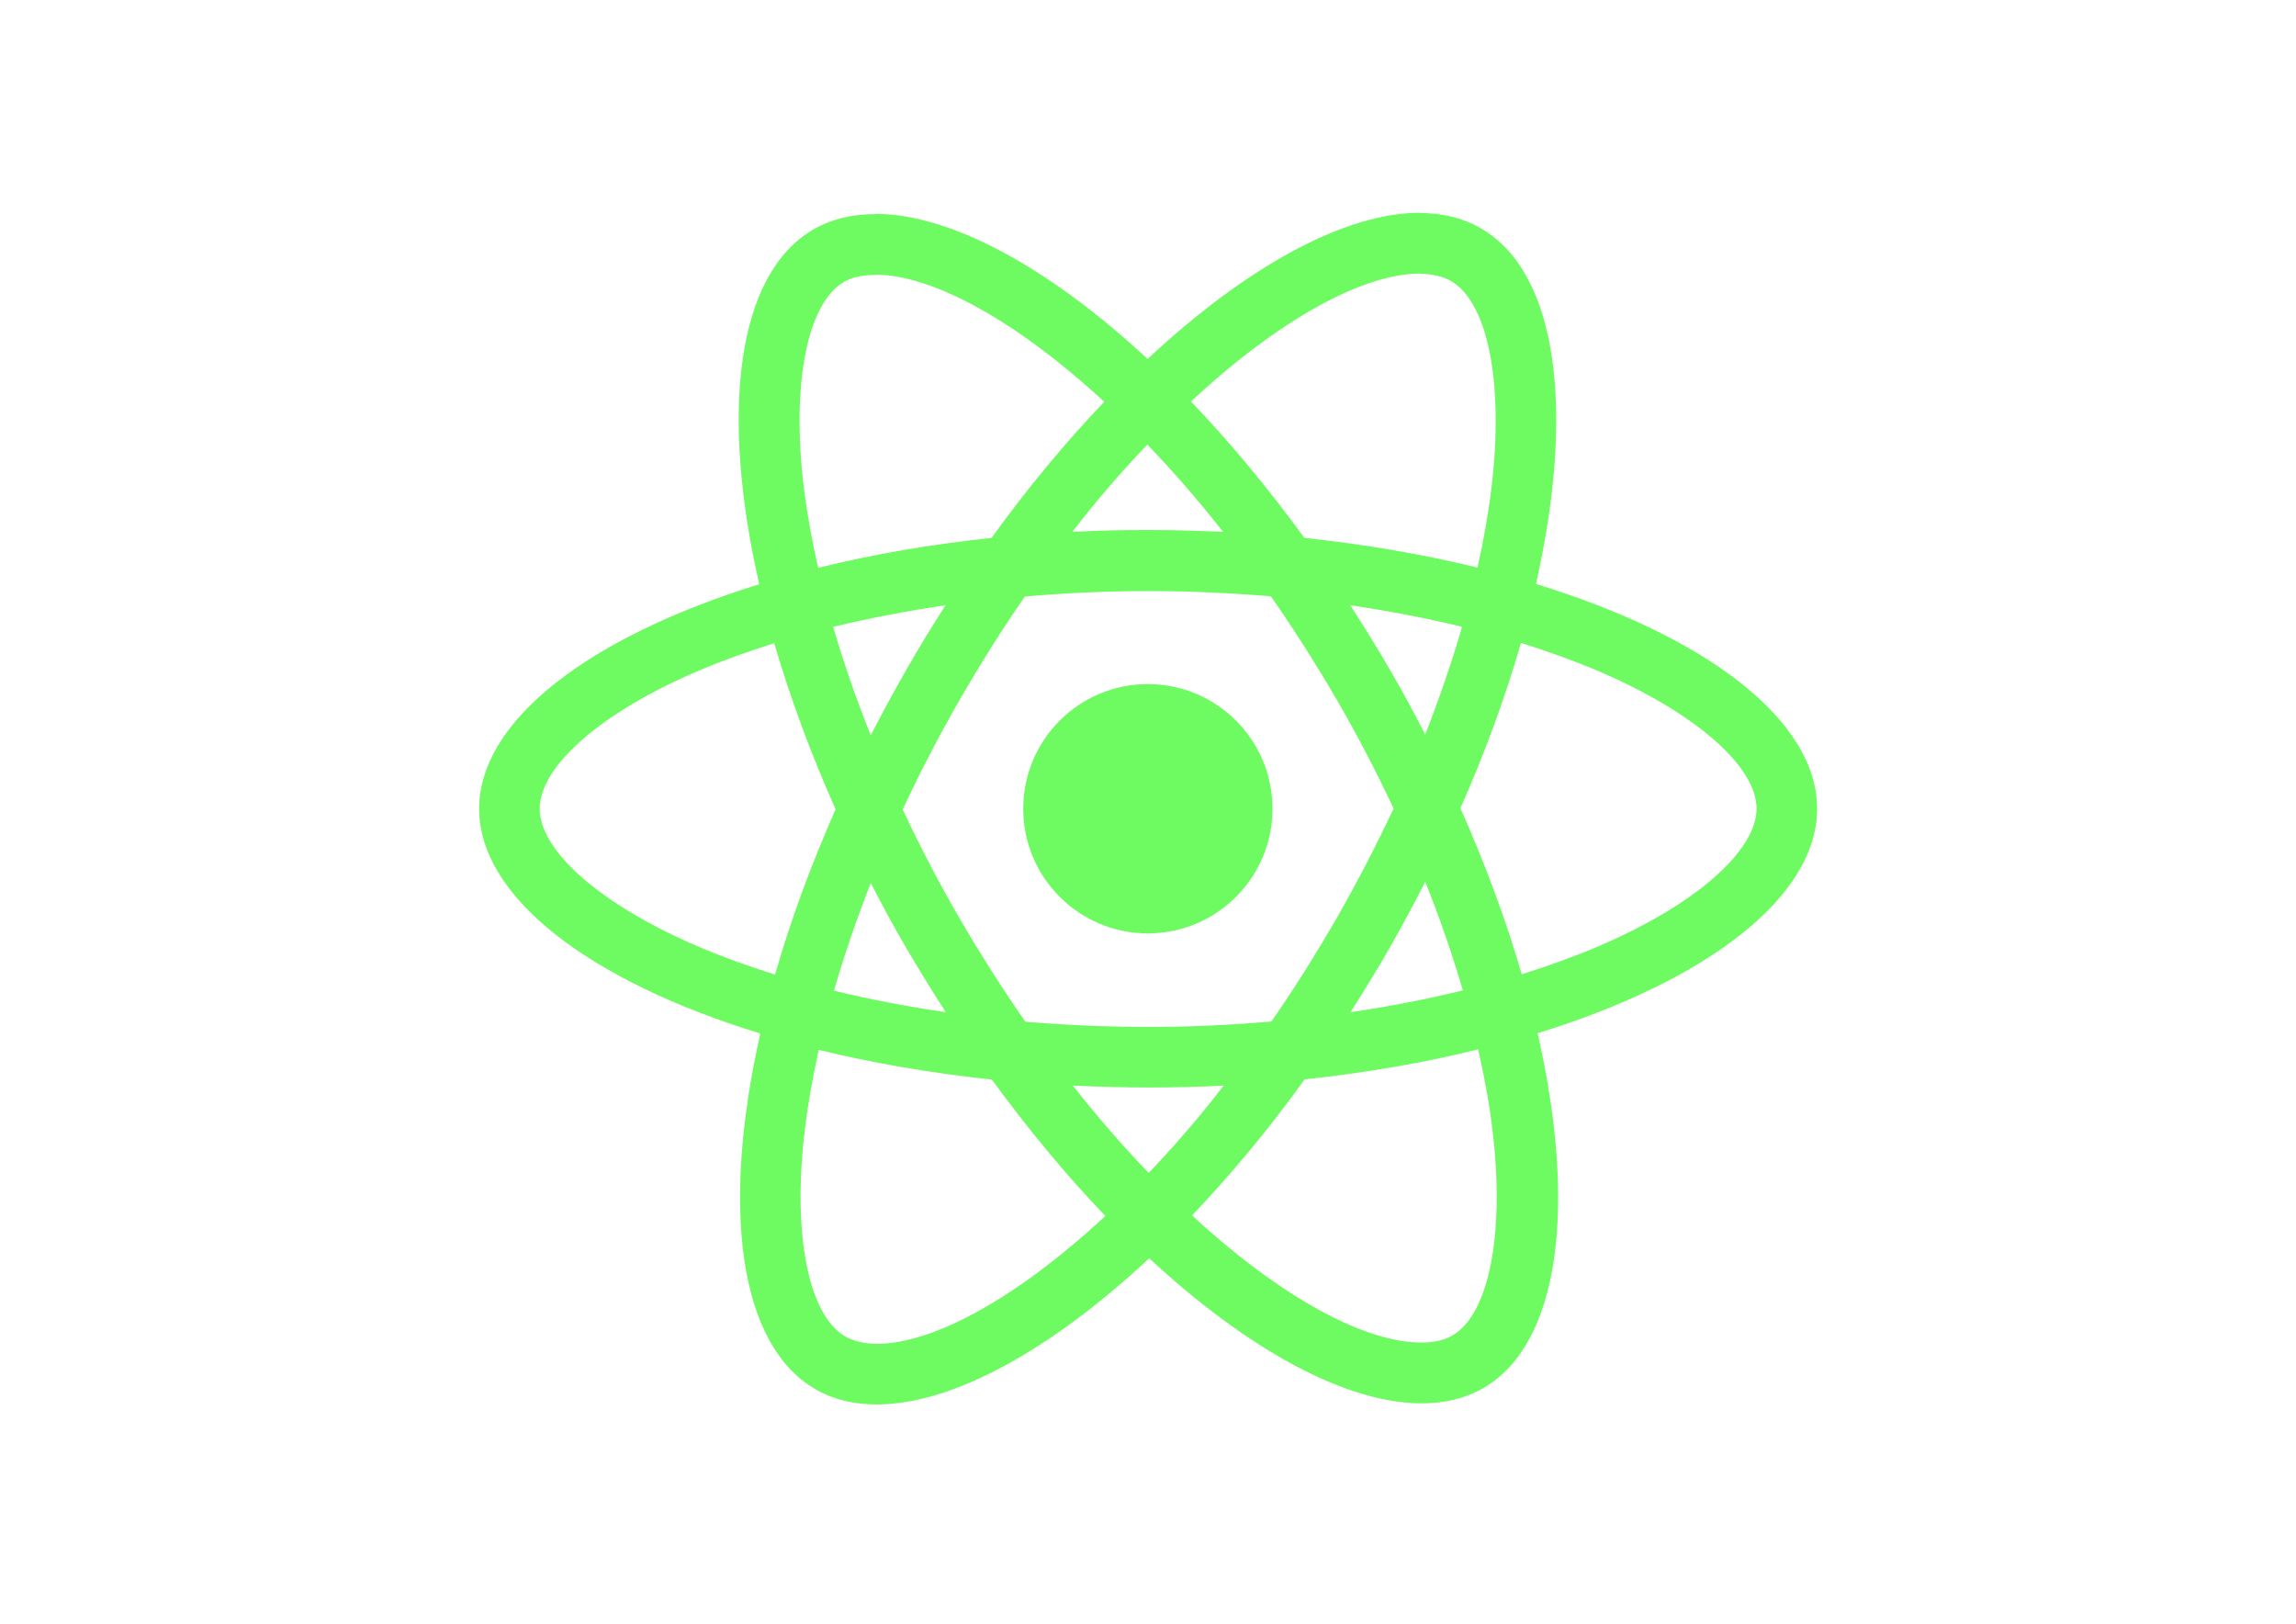
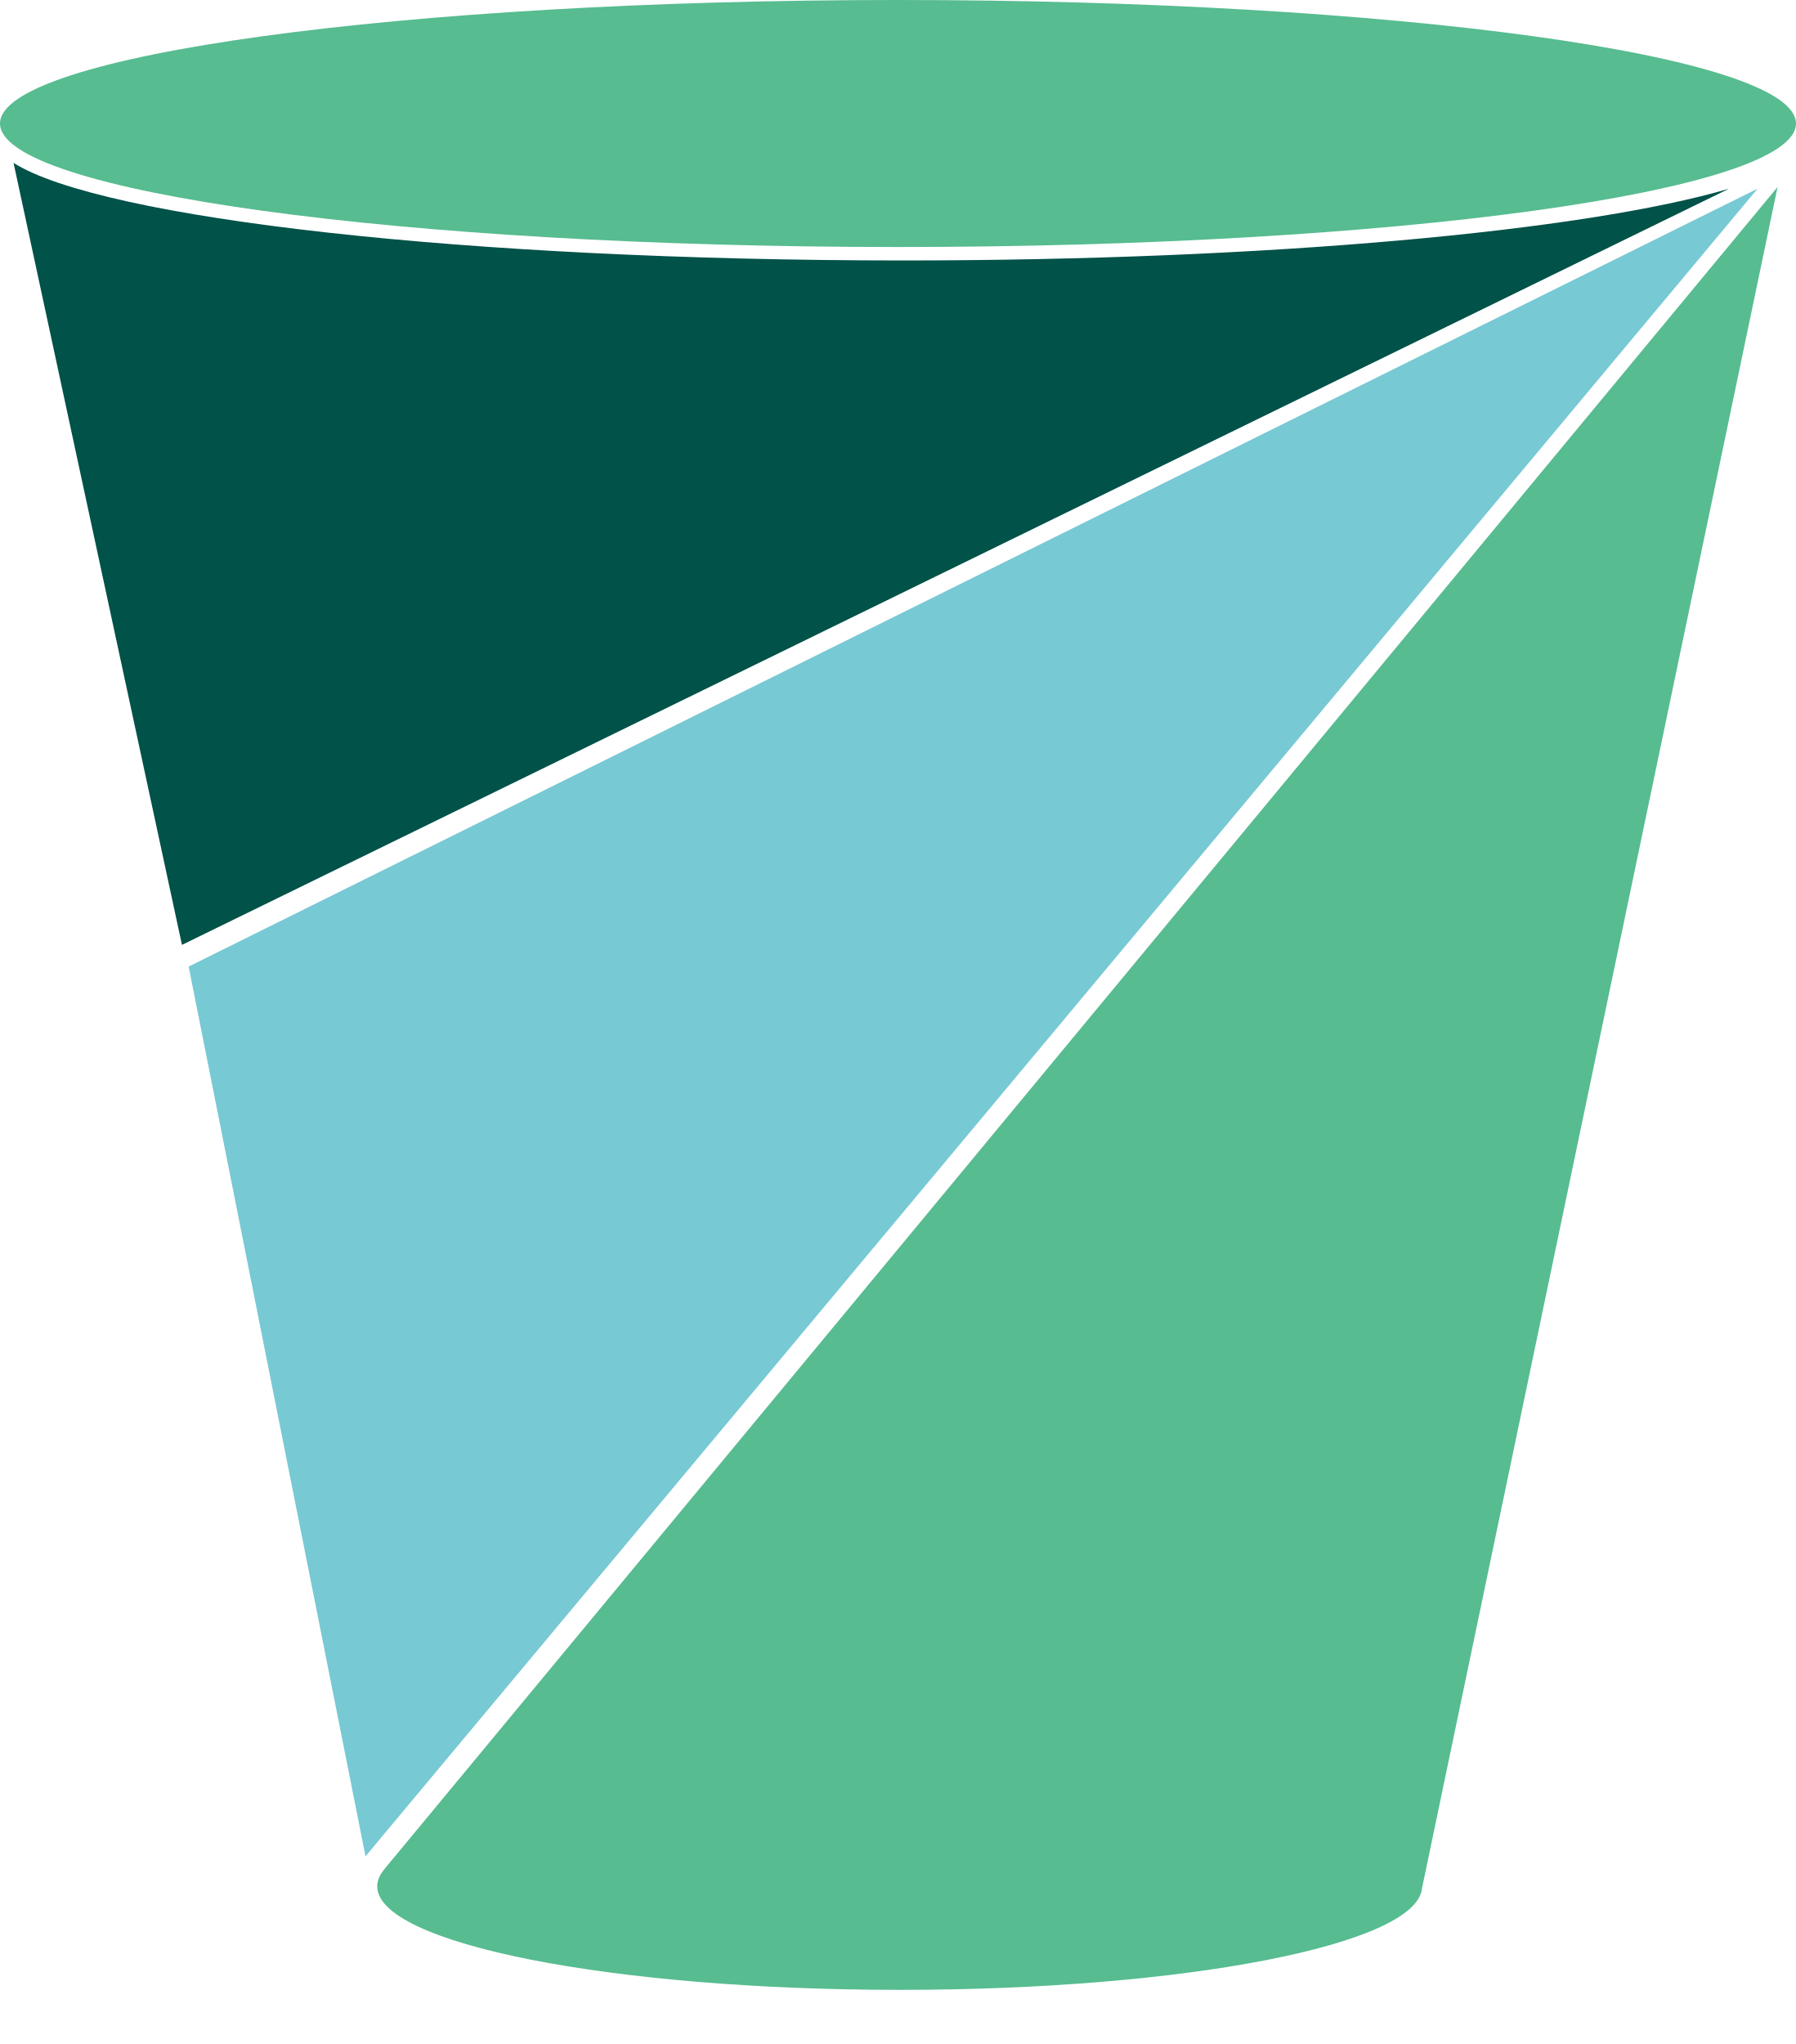
- <svg xmlns="http://www.w3.org/2000/svg" viewBox="0 0 841.9 595.3">
-   <g fill="#6EFB61">
-     <path d="M666.3 296.5c0-32.5-40.7-63.3-103.1-82.4 14.4-63.6 8-114.2-20.2-130.4-6.5-3.8-14.1-5.6-22.4-5.6v22.3c4.6 0 8.3.9 11.4 2.6 13.6 7.8 19.5 37.5 14.9 75.7-1.1 9.4-2.9 19.3-5.1 29.4-19.6-4.8-41-8.5-63.5-10.9-13.5-18.5-27.5-35.3-41.6-50 32.6-30.3 63.2-46.9 84-46.9V78c-27.5 0-63.5 19.6-99.9 53.6-36.4-33.8-72.4-53.2-99.9-53.2v22.3c20.7 0 51.4 16.5 84 46.6-14 14.7-28 31.4-41.3 49.9-22.6 2.4-44 6.1-63.6 11-2.3-10-4-19.7-5.2-29-4.7-38.2 1.1-67.9 14.6-75.8 3-1.8 6.9-2.6 11.5-2.6V78.5c-8.4 0-16 1.8-22.6 5.6-28.1 16.2-34.4 66.7-19.9 130.1-62.2 19.2-102.7 49.9-102.7 82.3 0 32.5 40.7 63.3 103.1 82.4-14.4 63.6-8 114.2 20.2 130.4 6.5 3.8 14.1 5.6 22.5 5.6 27.5 0 63.5-19.6 99.9-53.6 36.4 33.8 72.4 53.2 99.9 53.2 8.4 0 16-1.8 22.6-5.6 28.1-16.2 34.4-66.7 19.9-130.1 62-19.1 102.5-49.9 102.5-82.3zm-130.2-66.7c-3.7 12.9-8.3 26.2-13.5 39.5-4.1-8-8.4-16-13.1-24-4.6-8-9.5-15.8-14.4-23.4 14.2 2.1 27.9 4.7 41 7.9zm-45.8 106.5c-7.8 13.5-15.8 26.3-24.1 38.2-14.9 1.3-30 2-45.2 2-15.1 0-30.2-.7-45-1.9-8.3-11.9-16.4-24.6-24.2-38-7.6-13.1-14.5-26.4-20.8-39.8 6.2-13.4 13.2-26.8 20.7-39.9 7.8-13.5 15.8-26.3 24.1-38.2 14.9-1.3 30-2 45.2-2 15.1 0 30.2.7 45 1.9 8.3 11.9 16.4 24.6 24.2 38 7.6 13.1 14.5 26.4 20.8 39.8-6.3 13.4-13.2 26.8-20.7 39.9zm32.3-13c5.4 13.4 10 26.8 13.8 39.8-13.1 3.2-26.9 5.9-41.2 8 4.9-7.7 9.8-15.6 14.4-23.7 4.6-8 8.9-16.1 13-24.1zM421.2 430c-9.3-9.6-18.6-20.3-27.8-32 9 .4 18.2.7 27.5.7 9.4 0 18.7-.2 27.8-.7-9 11.7-18.3 22.4-27.5 32zm-74.4-58.9c-14.2-2.1-27.9-4.7-41-7.9 3.7-12.9 8.3-26.2 13.5-39.5 4.1 8 8.4 16 13.1 24 4.7 8 9.5 15.8 14.4 23.4zM420.7 163c9.3 9.6 18.6 20.3 27.8 32-9-.4-18.2-.7-27.5-.7-9.4 0-18.7.2-27.8.7 9-11.7 18.3-22.4 27.5-32zm-74 58.9c-4.9 7.7-9.8 15.6-14.4 23.7-4.6 8-8.9 16-13 24-5.4-13.4-10-26.8-13.8-39.8 13.1-3.1 26.9-5.8 41.2-7.9zm-90.5 125.2c-35.4-15.1-58.3-34.9-58.3-50.6 0-15.7 22.9-35.6 58.3-50.6 8.6-3.7 18-7 27.7-10.1 5.7 19.6 13.2 40 22.5 60.9-9.2 20.8-16.6 41.1-22.2 60.6-9.9-3.1-19.3-6.5-28-10.2zM310 490c-13.6-7.8-19.5-37.5-14.9-75.7 1.1-9.4 2.9-19.3 5.1-29.4 19.6 4.8 41 8.5 63.5 10.9 13.5 18.5 27.5 35.3 41.6 50-32.6 30.3-63.2 46.9-84 46.9-4.5-.1-8.3-1-11.3-2.7zm237.2-76.2c4.7 38.2-1.1 67.9-14.6 75.8-3 1.8-6.9 2.6-11.5 2.6-20.7 0-51.4-16.5-84-46.6 14-14.7 28-31.4 41.3-49.9 22.6-2.4 44-6.1 63.6-11 2.3 10.1 4.1 19.8 5.2 29.1zm38.5-66.7c-8.6 3.7-18 7-27.7 10.1-5.7-19.6-13.2-40-22.5-60.9 9.2-20.8 16.6-41.1 22.2-60.6 9.9 3.1 19.3 6.5 28.1 10.2 35.4 15.1 58.3 34.9 58.3 50.6-.1 15.7-23 35.6-58.4 50.6zM320.8 78.4z" />
-     <circle cx="420.9" cy="296.5" r="45.7" />
-     <path d="M520.5 78.1z" />
-   </g>
+ <svg xmlns="http://www.w3.org/2000/svg" width="29" height="33" viewBox="0 0 29 33" fill="none">
+   <ellipse cx="14.5" cy="1.994" rx="14.5" ry="1.994" fill="#57BC90" />
+   <path fill-rule="evenodd" clip-rule="evenodd" d="M22.961 30.488L28.703 3.019L6.199 30.186L6.2 30.186C6.128 30.274 6.091 30.364 6.091 30.455C6.091 31.378 9.868 32.126 14.527 32.126C19.13 32.126 22.872 31.396 22.961 30.488Z" fill="#57BC90" />
+   <path d="M3.046 15.605L28.38 3.046L5.902 29.97L3.046 15.605Z" fill="#77C9D4" />
+   <path fill-rule="evenodd" clip-rule="evenodd" d="M0.219 2.63L2.938 15.255L27.918 3.047C25.588 3.73 20.492 4.205 14.581 4.205C7.531 4.205 1.641 3.53 0.219 2.63Z" fill="#015249" />
</svg>
